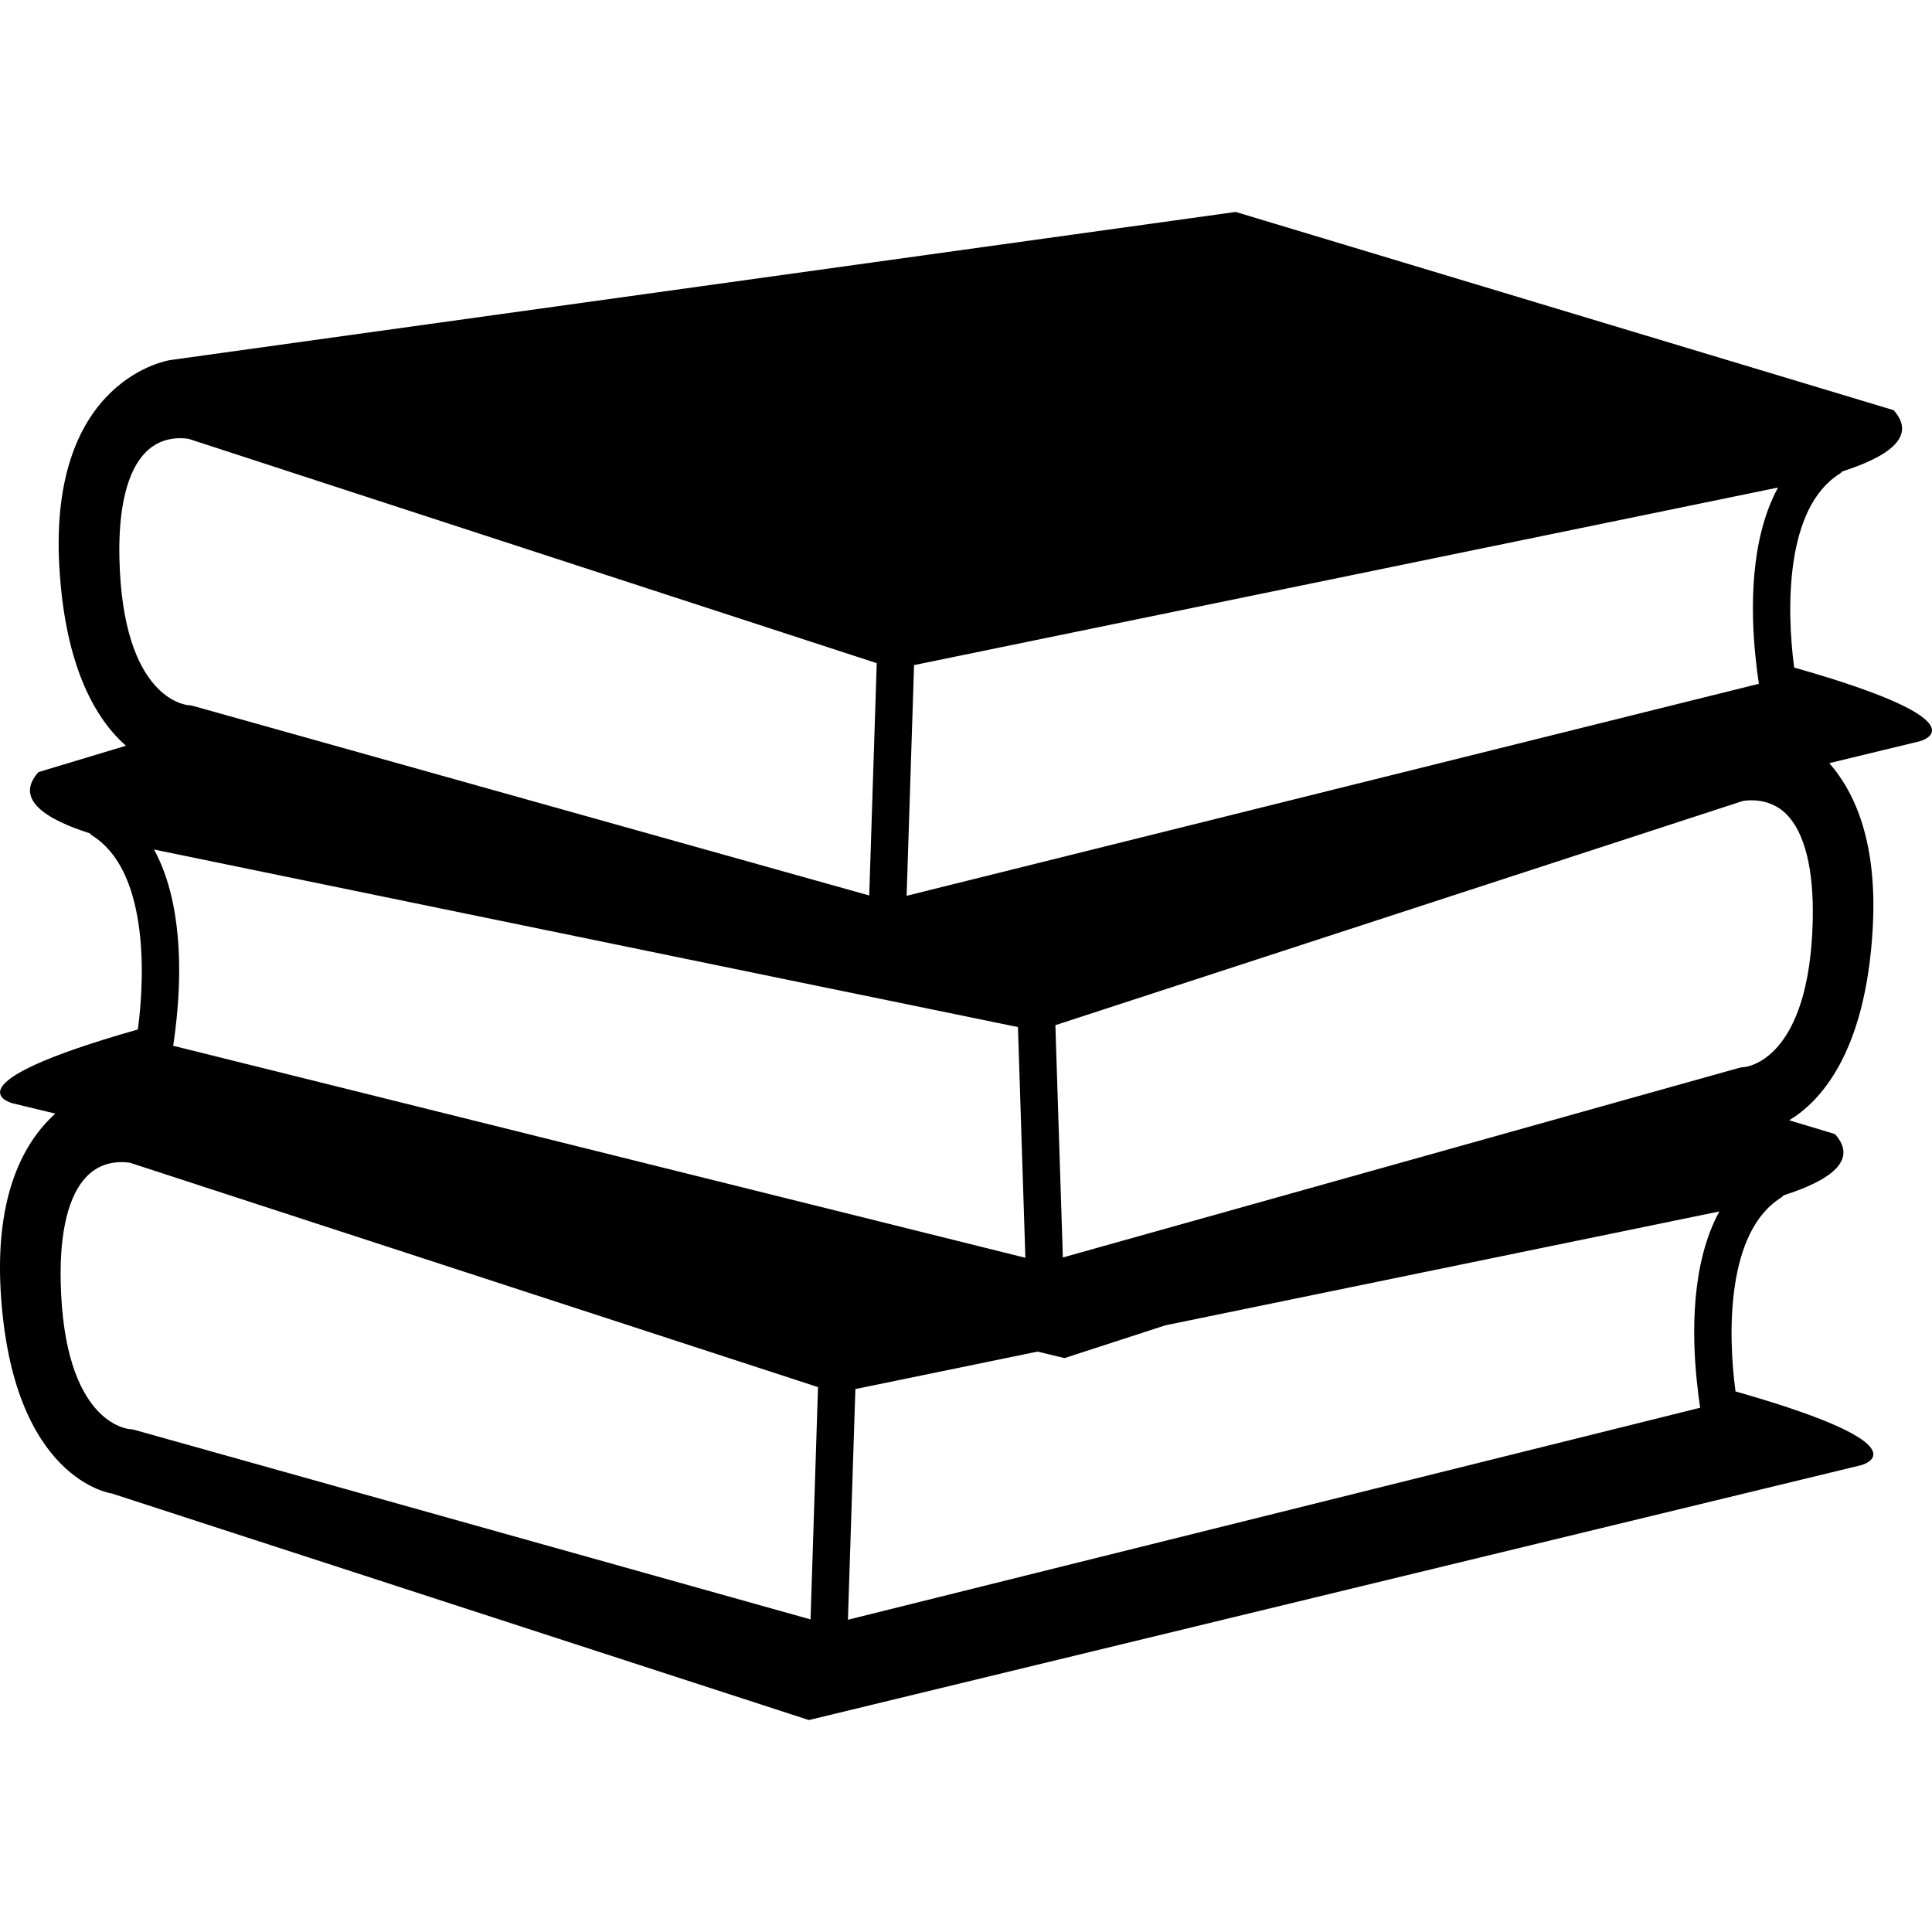
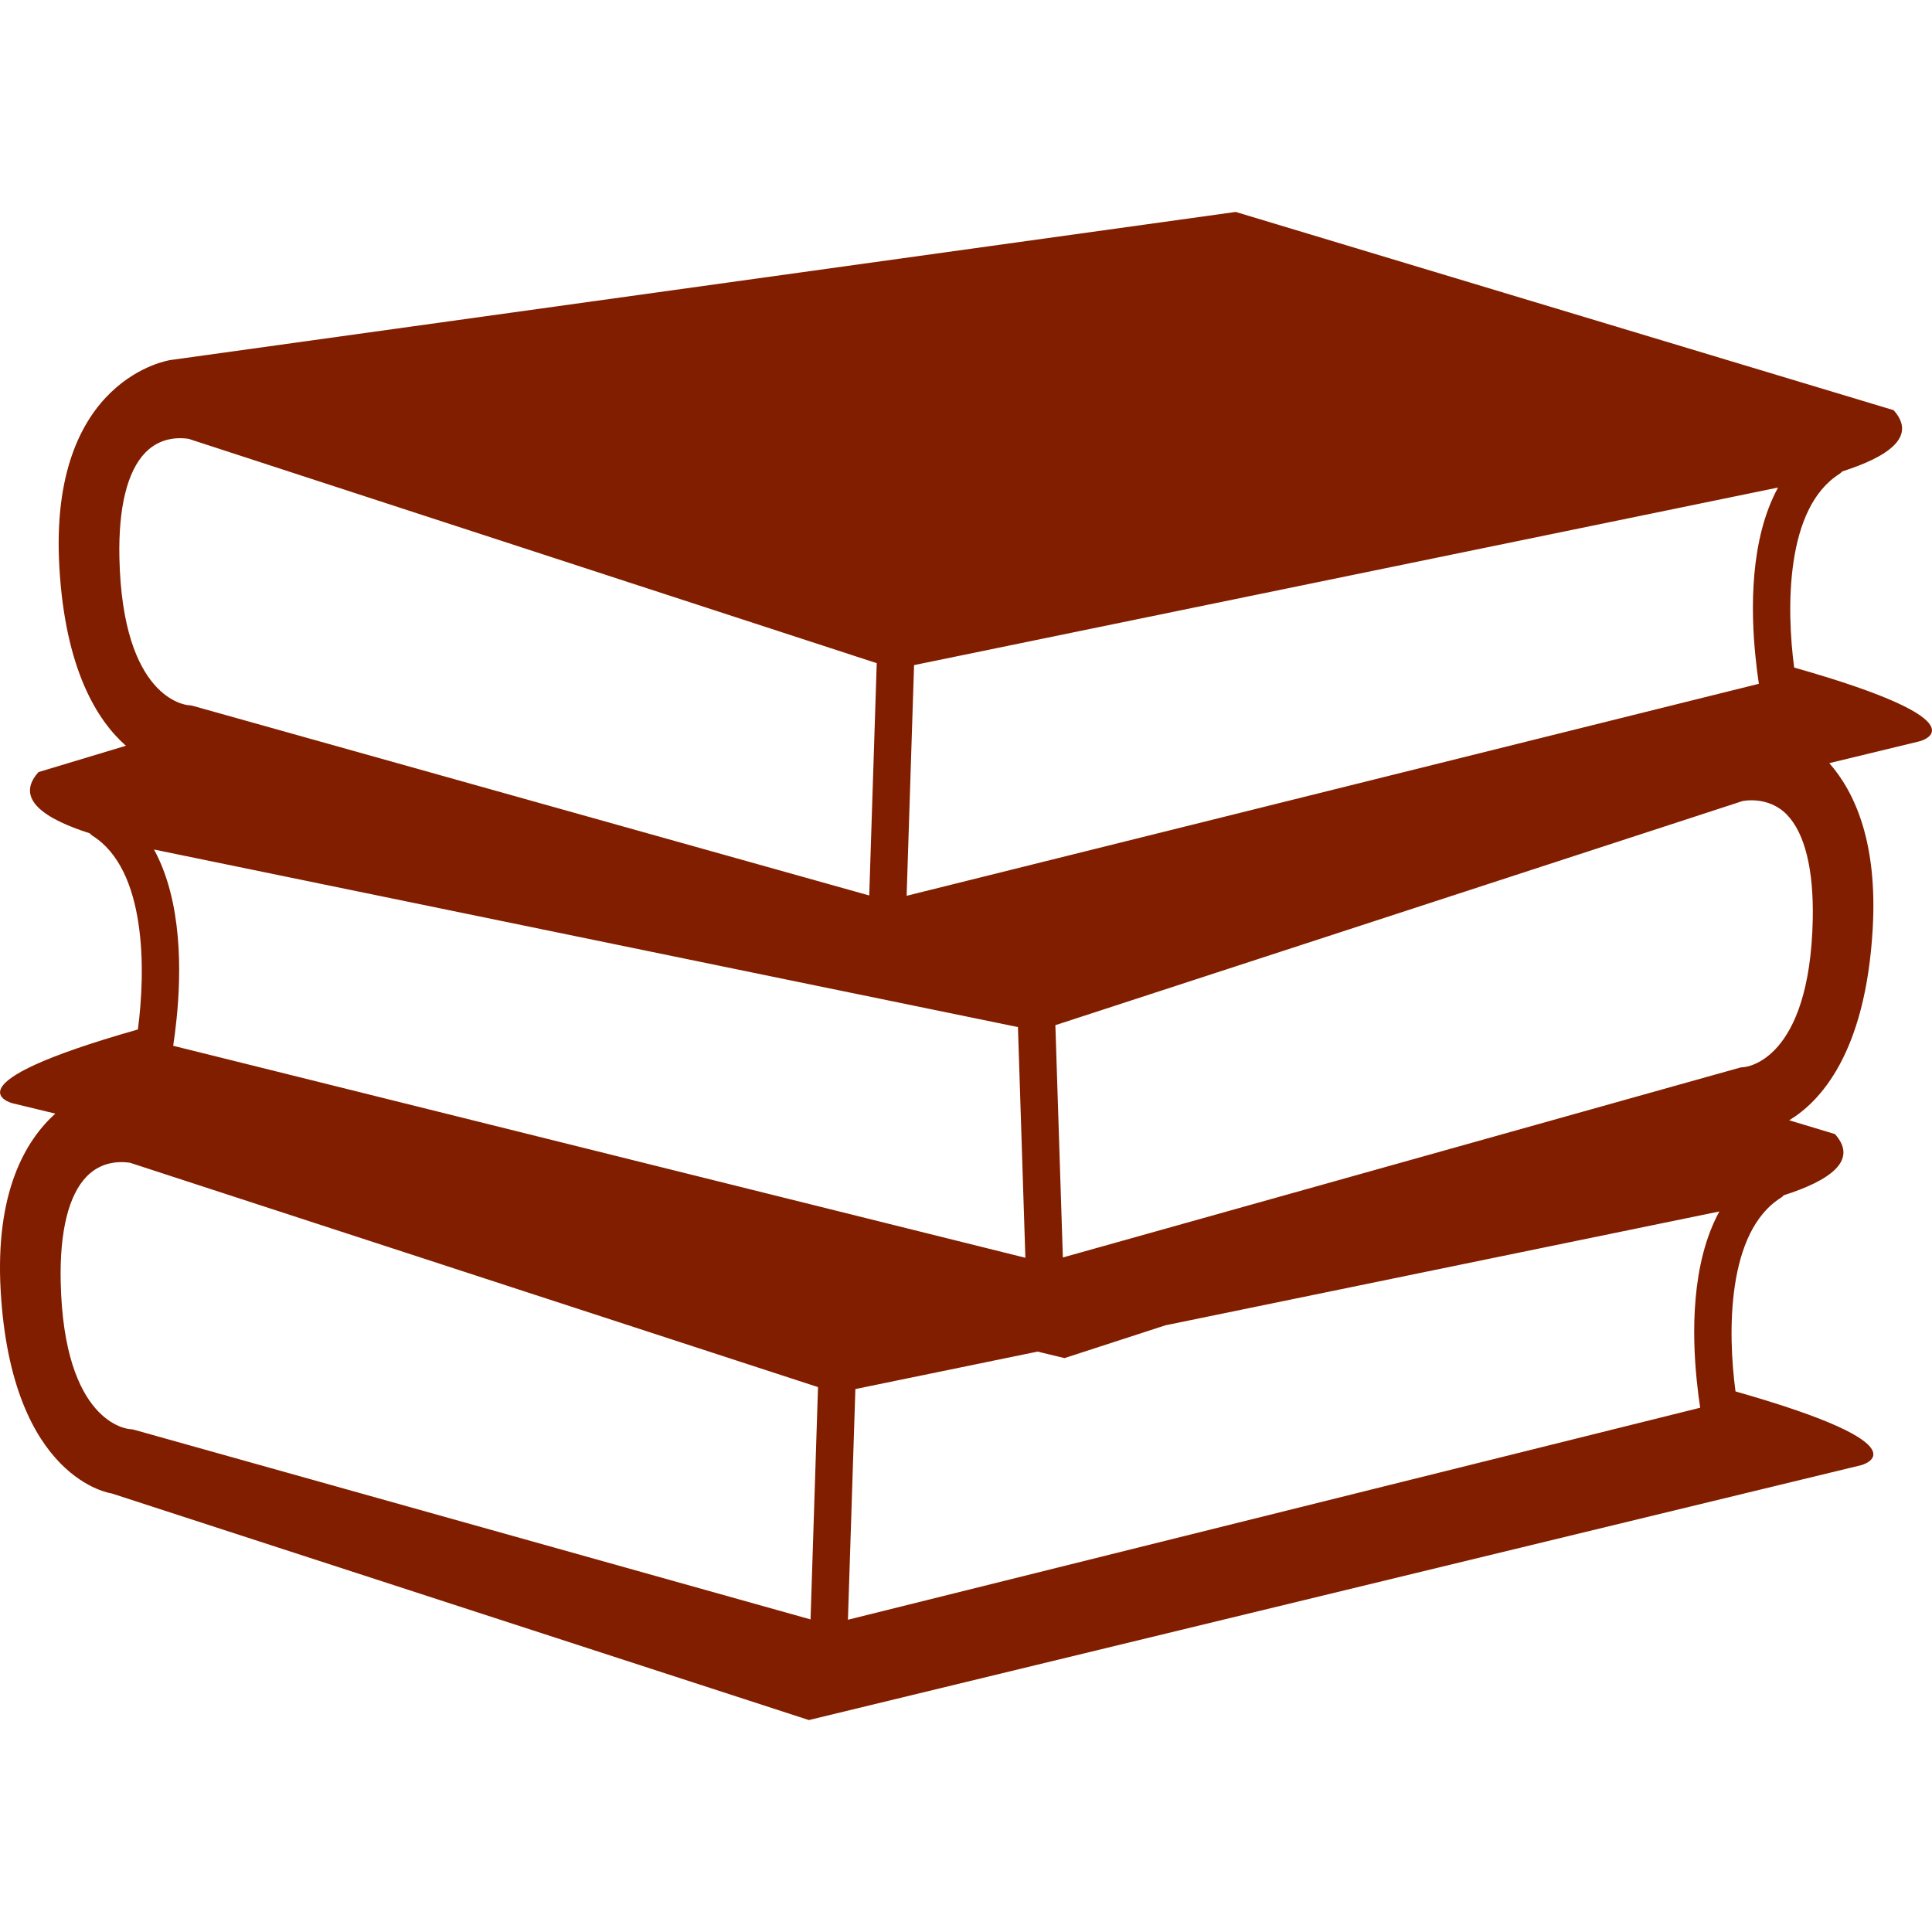
- <svg xmlns="http://www.w3.org/2000/svg" version="1.1" id="Capa_1" x="0px" y="0px" width="335.08px" height="335.079px" fill="black" viewBox="0 0 335.08 335.079" style="enable-background:new 0 0 335.08 335.079;" xml:space="preserve">
+ <svg xmlns="http://www.w3.org/2000/svg" version="1.1" id="Capa_1" x="0px" y="0px" width="335.08px" height="335.079px" fill="#821E00" viewBox="0 0 335.08 335.079" style="enable-background:new 0 0 335.08 335.079;" xml:space="preserve">
  <g>
    <g>
      <path d="M311.175,115.775c-1.355-10.186-1.546-27.73,7.915-33.621c0.169-0.108,0.295-0.264,0.443-0.398    c7.735-2.474,13.088-5.946,8.886-10.618l-114.102-34.38L29.56,62.445c0,0-21.157,3.024-19.267,35.894    c1.026,17.89,6.637,26.676,11.544,31l-15.161,4.569c-4.208,4.672,1.144,8.145,8.88,10.615c0.147,0.138,0.271,0.293,0.443,0.401    c9.455,5.896,9.273,23.438,7.913,33.626c-33.967,9.645-21.774,12.788-21.774,12.788l7.451,1.803    c-5.241,4.736-10.446,13.717-9.471,30.75c1.891,32.864,19.269,35.132,19.269,35.132l120.904,39.298l182.49-44.202    c0,0,12.197-3.148-21.779-12.794c-1.366-10.172-1.556-27.712,7.921-33.623c0.174-0.105,0.301-0.264,0.442-0.396    c7.736-2.474,13.084-5.943,8.881-10.615l-7.932-2.395c5.29-3.19,13.236-11.527,14.481-33.183    c0.859-14.896-3.027-23.62-7.525-28.756l15.678-3.794C332.949,128.569,345.146,125.421,311.175,115.775z M158.533,115.354    l30.688-6.307l103.708-21.312l15.451-3.178c-4.937,9.036-4.73,21.402-3.913,29.35c0.179,1.798,0.385,3.44,0.585,4.688    L288.14,122.8l-130.897,32.563L158.533,115.354z M26.71,147.337l15.449,3.178l99.597,20.474l8.701,1.782l0,0l0,0l26.093,5.363    l1.287,40.01L43.303,184.673l-13.263-3.296c0.195-1.25,0.401-2.89,0.588-4.693C31.44,168.742,31.651,156.373,26.71,147.337z     M20.708,96.757c-0.187-8.743,1.371-15.066,4.52-18.28c2.004-2.052,4.369-2.479,5.991-2.479c0.857,0,1.474,0.119,1.516,0.119    l79.607,25.953l39.717,12.949l-1.303,40.289L39.334,124.07l-5.88-1.647c-0.216-0.061-0.509-0.103-0.735-0.113    C32.26,122.277,21.244,121.263,20.708,96.757z M140.579,280.866L23.28,247.98c-0.217-0.063-0.507-0.105-0.733-0.116    c-0.467-0.031-11.488-1.044-12.021-25.544c-0.19-8.754,1.376-15.071,4.519-18.288c2.009-2.052,4.375-2.479,5.994-2.479    c0.859,0,1.474,0.115,1.519,0.115c0,0,0.005,0,0,0l119.316,38.908L140.579,280.866z M294.284,239.459    c0.185,1.804,0.391,3.443,0.591,4.693l-147.812,36.771l1.292-40.01l31.601-6.497l4.667,1.129l17.492-5.685l80.631-16.569    l15.457-3.18C293.261,219.146,293.466,231.517,294.284,239.459z M302.426,185.084c-0.269,0.006-0.538,0.042-0.791,0.122    l-11.148,3.121l-106.148,29.764l-1.298-40.289l34.826-11.359l84.327-27.501c0.011-0.005,4.436-0.988,7.684,2.315    c3.144,3.214,4.704,9.537,4.52,18.28C313.848,184.035,302.827,185.053,302.426,185.084z" />
    </g>
  </g>
  <g>
</g>
  <g>
</g>
  <g>
</g>
  <g>
</g>
  <g>
</g>
  <g>
</g>
  <g>
</g>
  <g>
</g>
  <g>
</g>
  <g>
</g>
  <g>
</g>
  <g>
</g>
  <g>
</g>
  <g>
</g>
  <g>
</g>
</svg>
